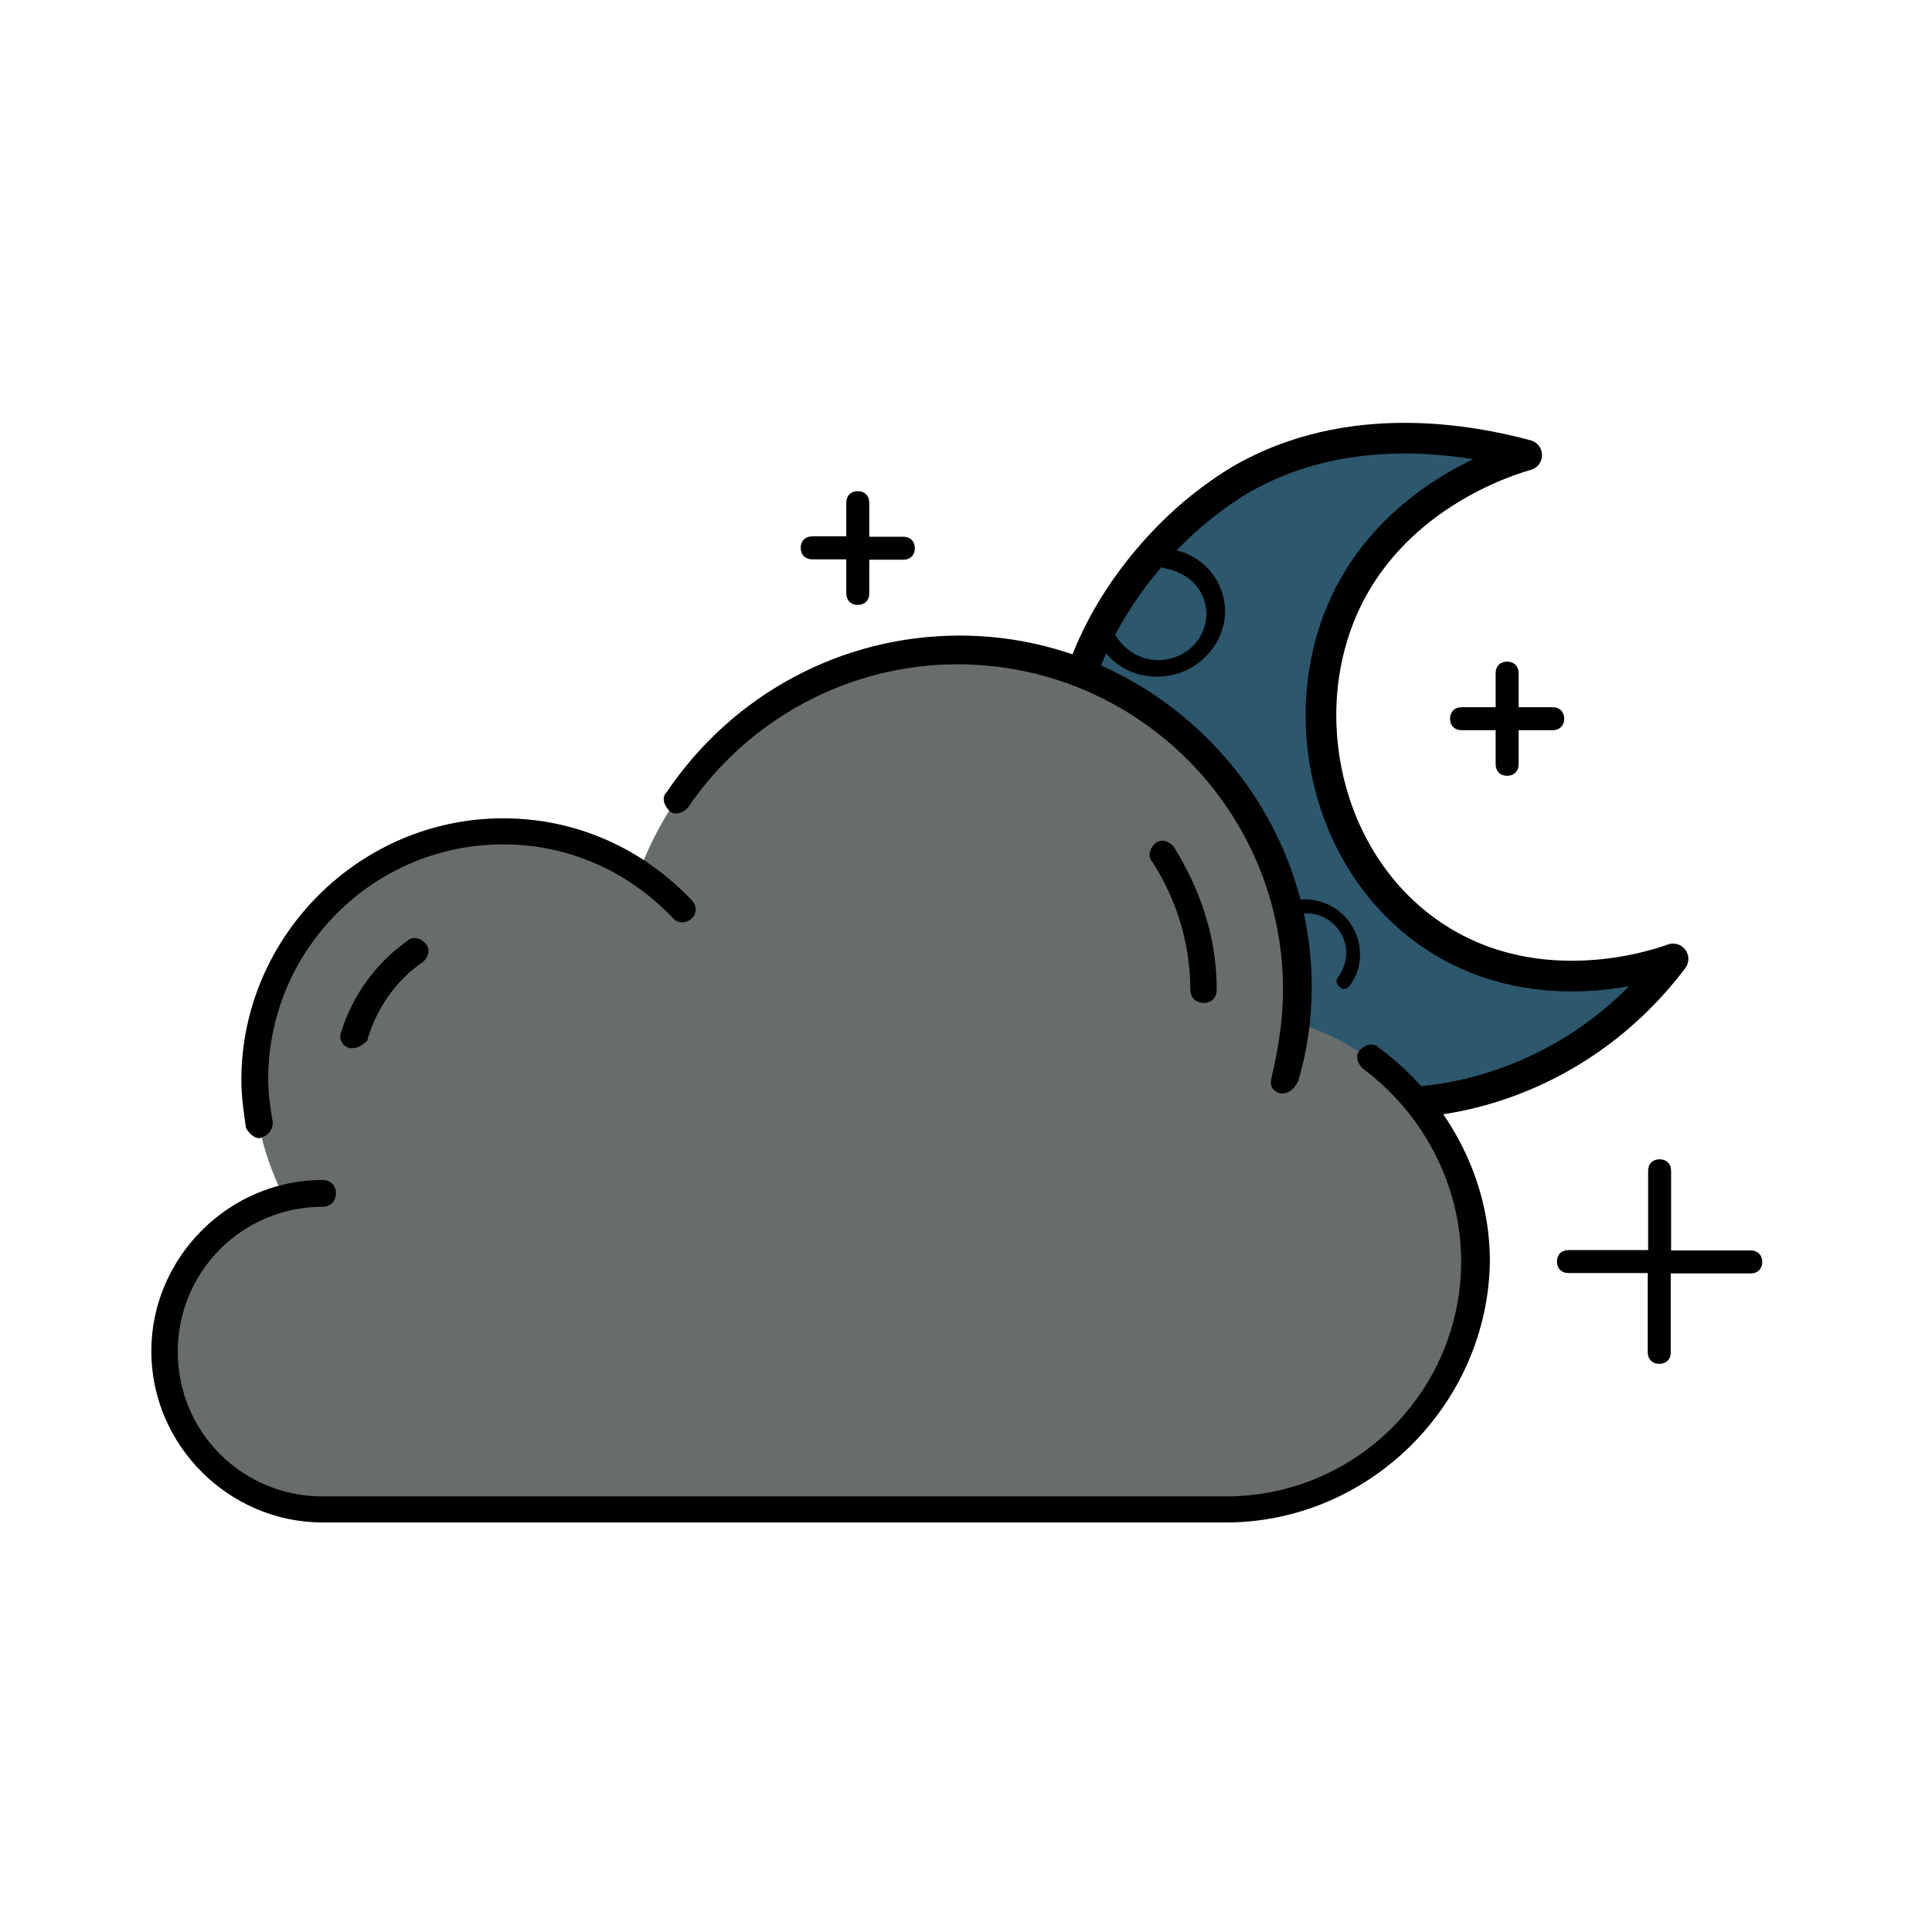
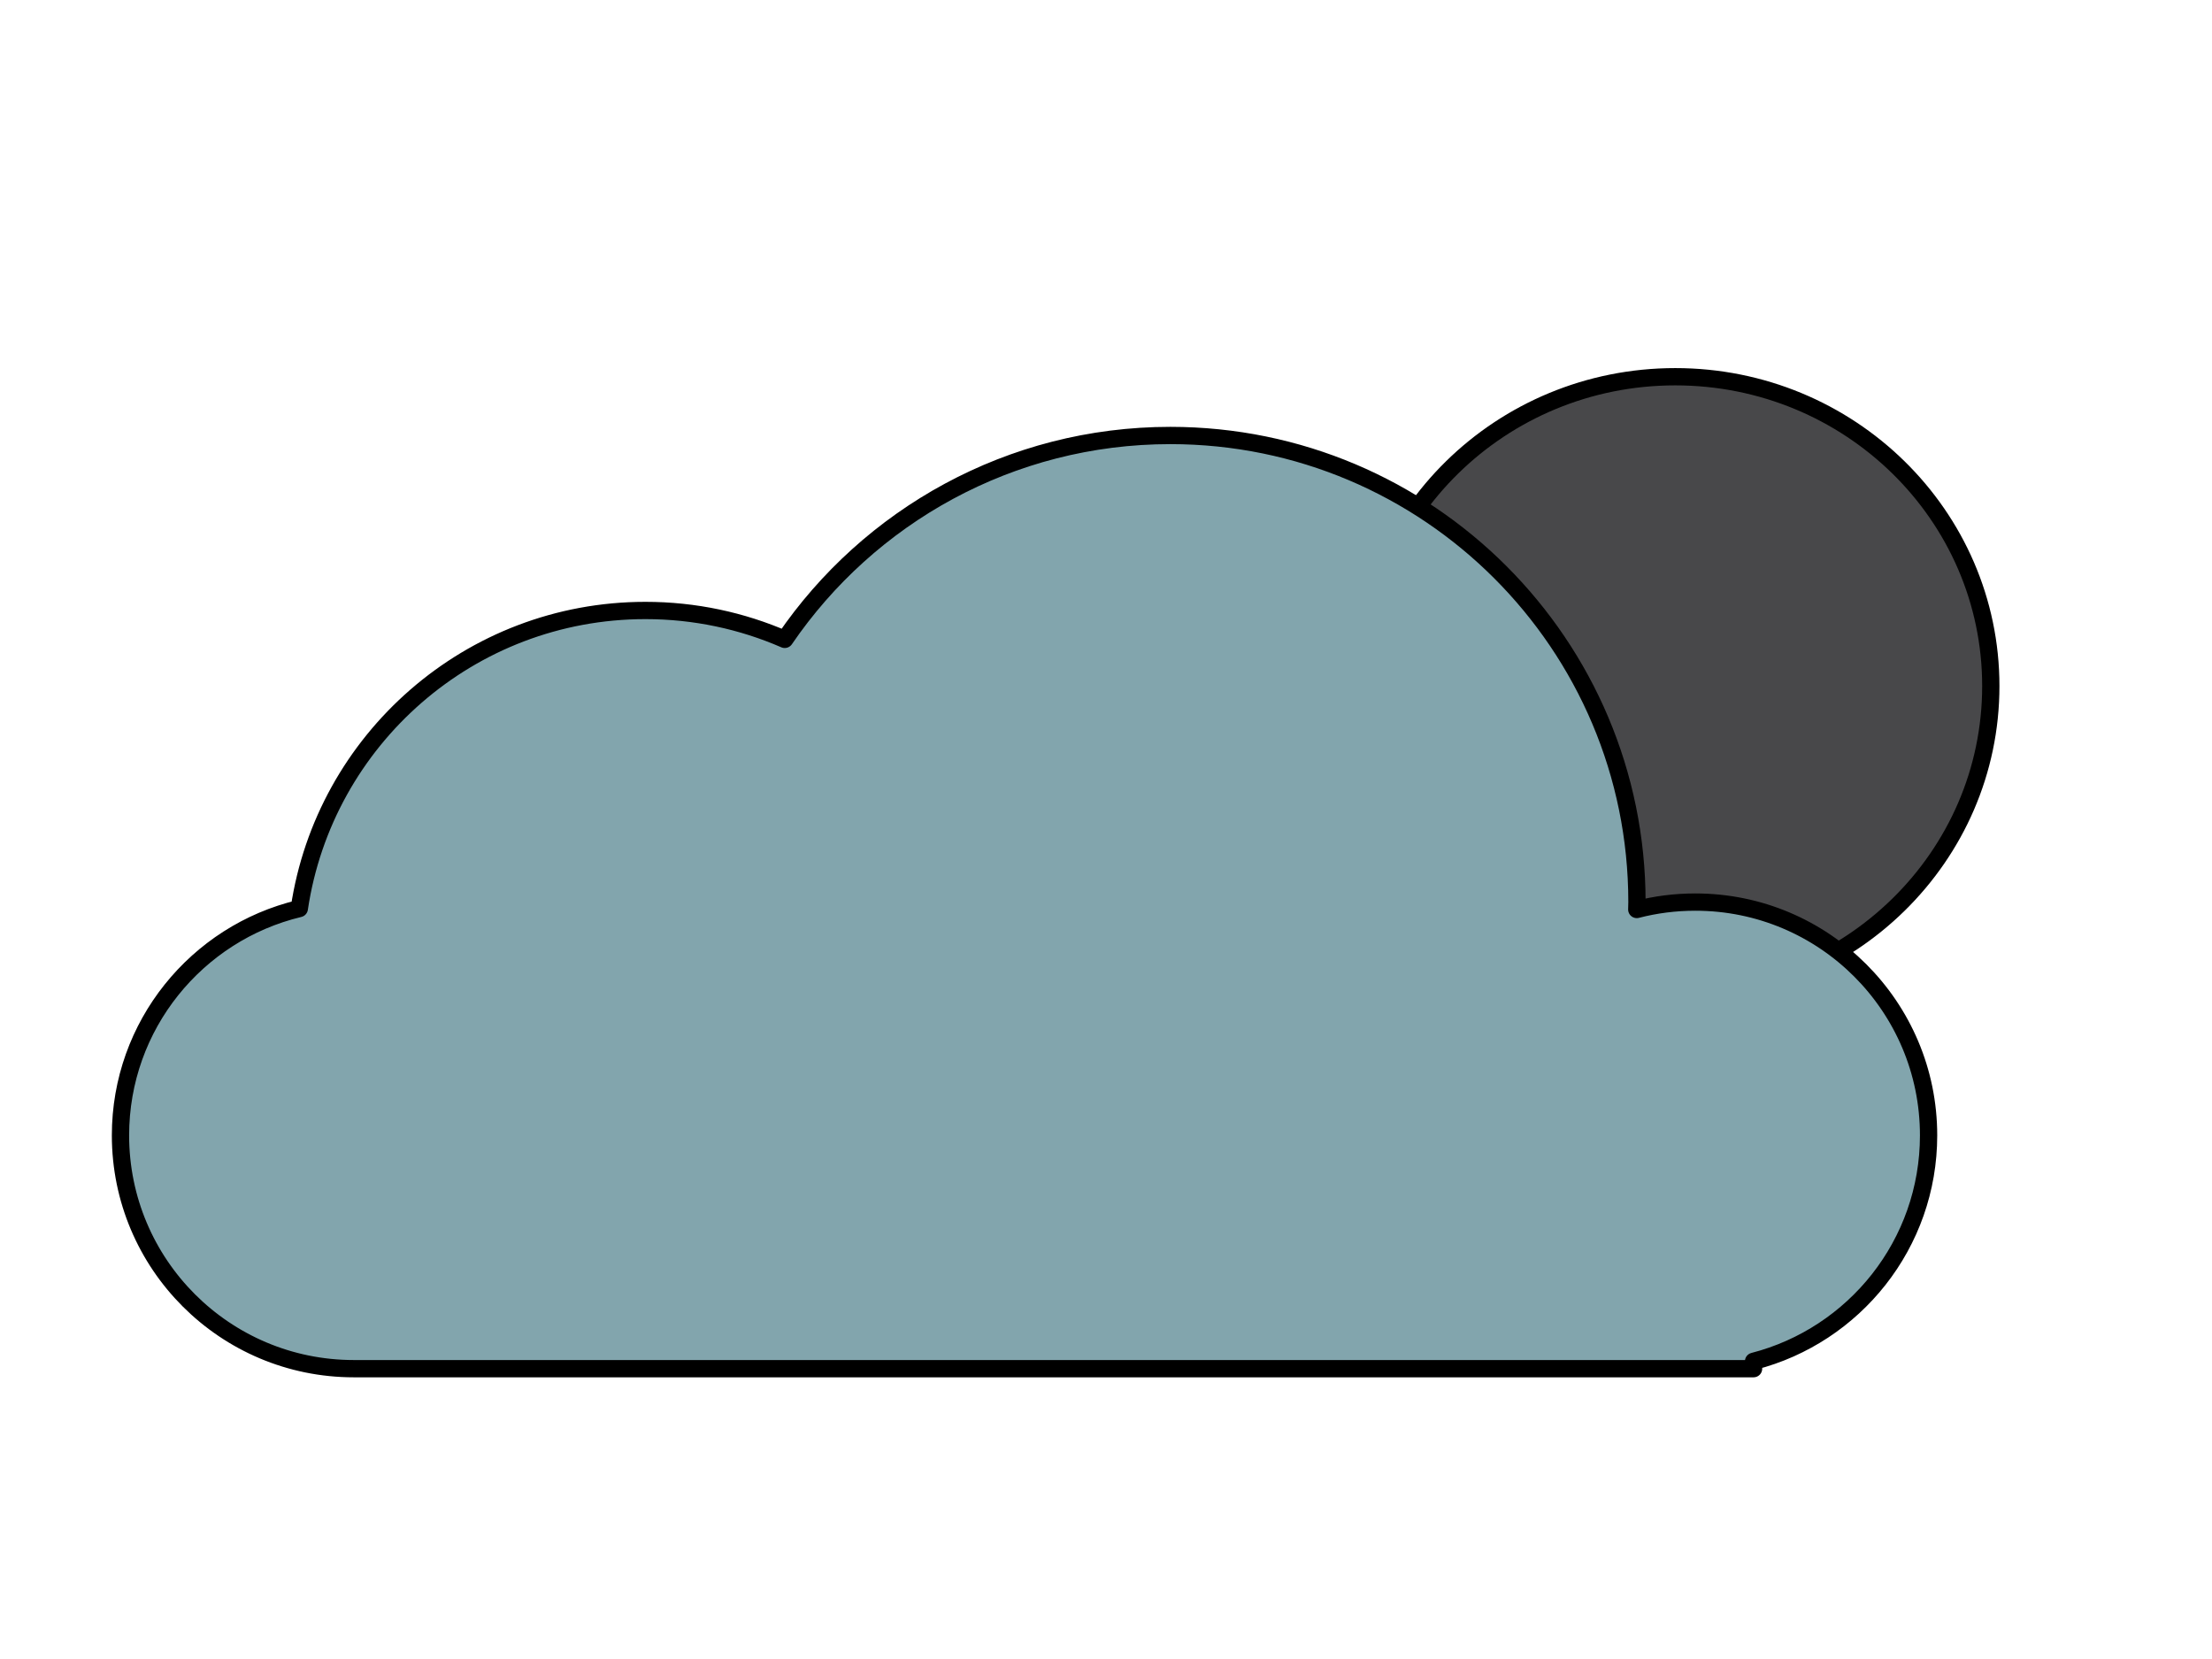
- <svg xmlns="http://www.w3.org/2000/svg" version="1.1" id="Layer_1" x="0px" y="0px" viewBox="0 0 504.3 504.3" style="enable-background:new 0 0 504.3 504.3;" xml:space="preserve">
+ <svg xmlns="http://www.w3.org/2000/svg" version="1.1" id="Layer_1" x="0px" y="0px" viewBox="0 0 640 480" style="enable-background:new 0 0 640 480;" xml:space="preserve">
  <style type="text/css">
- 	.st0{fill:#2C576D;stroke:#000000;stroke-width:8;stroke-linejoin:round;stroke-miterlimit:10;}
- 	.st1{fill:none;stroke:#000000;stroke-width:12;stroke-linejoin:round;stroke-miterlimit:10;}
- 	.st2{fill:#686C6D;}
- 	.st3{stroke:#000000;stroke-miterlimit:10;}
+ 	.st0{fill:#48484A;stroke:#000000;stroke-width:5;stroke-miterlimit:10;}
+ 	.st1{fill:#82A5AD;stroke:#000000;stroke-width:5;stroke-linejoin:round;stroke-miterlimit:10;}
</style>
-   <path class="st0" d="M398.5,118.8c-4.2,1.2-36.1,10.6-48.7,41.7c-11.8,29.2-2.4,66.4,25,84.2c27.2,17.7,58.1,7,61.9,5.6  c-26.4,35.1-72.5,47-109.2,29.9c-30.3-14.1-50-46-49.5-79.9c0.6-38.3,29.2-62.8,34.9-67.4c5.4-4.4,9.9-7.1,11.1-7.8  C352.3,108.8,384,114.9,398.5,118.8z" />
-   <path d="M304.4,143.5c0.5-0.1,0.5-0.1,1-0.2c7.3,1.1,12.8,6.4,14.1,13.4c1.7,8.9-4.8,17.9-14.1,19.6c-7.3,1.4-14.5-1.7-18.1-7.8  c-0.8-1.3-0.4-2.4,1-3.1c1.4-0.7,2.5-0.5,3.2,0.9c2.8,4.3,7.8,6.8,13.2,5.8c6.8-1.3,11.2-7.4,10-14c-1-5.2-5.2-8.7-10.4-9.7  c-1.6-0.2-2.3-1.5-2-2.5C302.5,144.3,303.4,143.7,304.4,143.5z" />
-   <circle class="st1" cx="302.5" cy="219.5" r="12" />
-   <path d="M327.8,252.5c-0.2-0.4-0.2-0.4-0.4-0.7c-1.4-5.8,0.9-11.7,5.9-14.9c6.3-4.1,15.1-2.1,19.3,4.3c3.3,5.1,3.2,11.4-0.3,16.1  c-0.8,1-1.7,1.1-2.6,0.3c-1-0.8-1.1-1.7-0.3-2.7c2.4-3.5,2.8-8.1,0.3-11.8c-3.1-4.7-9.1-6.1-13.8-3.1c-3.6,2.4-5.1,6.7-4.2,10.9  c0.3,1.3-0.4,2.2-1.3,2.3C329.1,253.7,328.3,253.2,327.8,252.5z" />
-   <path d="M433.1,356c-1.8,0-3-1.2-3-3v-20.7h-20.7c-1.8,0-3-1.2-3-3s1.2-3,3-3h20.8v-20.7c0-1.8,1.2-3,3-3c1.8,0,3,1.2,3,3v20.8H457  c1.8,0,3,1.2,3,3s-1.2,3-3,3h-20.9v20.8C436.1,354.8,434.9,356,433.1,356z" />
-   <path d="M223.9,157.9c-1.8,0-3-1.2-3-3V146H212c-1.8,0-3-1.2-3-3s1.2-3,3-3h8.9v-8.8c0-1.8,1.2-3,3-3c1.8,0,3,1.2,3,3v8.9h8.9  c1.8,0,3,1.2,3,3s-1.2,3-3,3h-8.9v8.9C226.9,156.7,225.7,157.9,223.9,157.9z" />
-   <path d="M393.4,202.5c-1.8,0-3-1.2-3-3v-8.9h-8.9c-1.8,0-3-1.2-3-3c0-1.8,1.2-3,3-3h8.9v-8.9c0-1.8,1.2-3,3-3c1.8,0,3,1.2,3,3v8.9  h8.9c1.8,0,3,1.2,3,3c0,1.8-1.2,3-3,3h-8.9v8.9C396.4,201.3,395.2,202.5,393.4,202.5z" />
-   <path d="M278.1,304c-1.8,0-3-1.2-3-3v-8.9h-8.9c-1.8,0-3-1.2-3-3s1.2-3,3-3h8.9v-8.9c0-1.8,1.2-3,3-3c1.8,0,3,1.2,3,3v8.9h8.9  c1.8,0,3,1.2,3,3s-1.2,3-3,3h-8.9v8.9C281.1,302.8,279.9,304,278.1,304z" />
-   <path class="st2" d="M337.2,266.6c27.2,7.7,47.7,32.4,47.7,62.5c0,36-28.9,64.9-64.9,64.9H84.2c-23,0-41.2-18.3-41.2-41.2  c0-19.5,13.5-35.4,31.2-40.1c-4.7-9.5-7.7-19.5-7.7-30.7c0-36,28.9-64.9,64.9-64.9c13,0,24.7,3.5,35.4,10.6  c12.4-33.6,44.8-57.8,82.6-57.8c48.9,0,88.4,39.5,88.4,88.4C337.7,261.3,337.7,263.6,337.2,266.6" />
-   <path class="st3" d="M320,396.9H84.2c-24.2,0-44.2-20-44.2-44.2s20-44.2,44.2-44.2c1.8,0,3,1.2,3,3c0,1.8-1.2,3-3,3  c-21.2,0-38.3,17.1-38.3,38.3c0,21.3,17.1,38.3,38.3,38.3H320c34.2,0,61.9-27.7,61.9-61.9c0-20-10-38.9-25.9-50.7  c-1.2-1.2-1.8-3-0.6-4.1c1.2-1.2,3-1.8,4.1-0.6c17.7,13,28.9,33.6,28.9,55.4C387.9,366.2,357.2,396.9,320,396.9z M67.7,296.6  c-1.2,0-2.3-1.2-3-2.3c-0.6-4.1-1.2-8.2-1.2-12.4c0-37.2,30.7-67.8,67.8-67.8c18.9,0,36,7.7,48.9,21.2c1.2,1.2,1.2,3,0,4.1  s-3,1.2-4.1,0c-11.7-12.4-27.6-19.5-44.7-19.5c-34.2,0-61.9,27.7-61.9,61.9c0,3.5,0.6,7.7,1.2,11.2  C70.7,294.9,69.5,296.1,67.7,296.6L67.7,296.6z M334.8,284.9h-0.6c-1.8-0.6-2.3-1.8-1.8-3.5c1.8-7.7,3-15.3,3-23  c0-47.2-38.3-85.5-85.5-85.5c-28.3,0-54.9,14.2-70.8,37.7c-1.2,1.2-3,1.8-4.1,0.6c-1.2-1.2-1.8-3-0.6-4.1  c17.1-25.4,45.4-40.7,76.1-40.7c50.1,0,91.4,41.2,91.4,91.4c0,8.2-1.2,16.5-3.5,24.2C337.2,284.3,336,284.9,334.8,284.9z   M91.9,273.1h-0.6c-1.8-0.6-2.3-2.3-1.8-3.5c3-9.5,8.8-17.7,17.1-23.6c1.2-1.2,3-0.6,4.1,0.6c1.2,1.2,0.6,3-0.6,4.1  c-7,4.7-12.4,12.4-14.7,20.7C94.2,272.5,93.1,273.1,91.9,273.1z M314.2,261.3c-1.8,0-3-1.2-3-3c0-11.8-3.5-23.6-10-33.6  c-1.2-1.2-0.6-3,0.6-4.1c1.2-1.2,3-0.6,4.1,0.6c7,11.2,11.2,23.6,11.2,37.2C317.1,260.1,316,261.3,314.2,261.3z" />
+   <ellipse class="st0" cx="484.71" cy="198.5" rx="91.29" ry="89.5" />
+   <path class="st1" d="M558,328.5c0-37.28-30.22-67.5-67.5-67.5c-5.85,0-11.52,0.74-16.93,2.14c0.01-0.72,0.05-1.42,0.05-2.14  c0-74.56-60.44-135-135-135c-46.36,0-87.26,23.38-111.57,58.99c-12.35-5.37-25.98-8.36-40.31-8.36  c-50.82,0-92.88,37.44-100.14,86.24c-29.67,7.1-51.74,33.78-51.74,65.63c0,37.28,30.22,67.5,67.5,67.5h405v-2.13  C536.49,386.38,558,359.95,558,328.5z" />
</svg>
